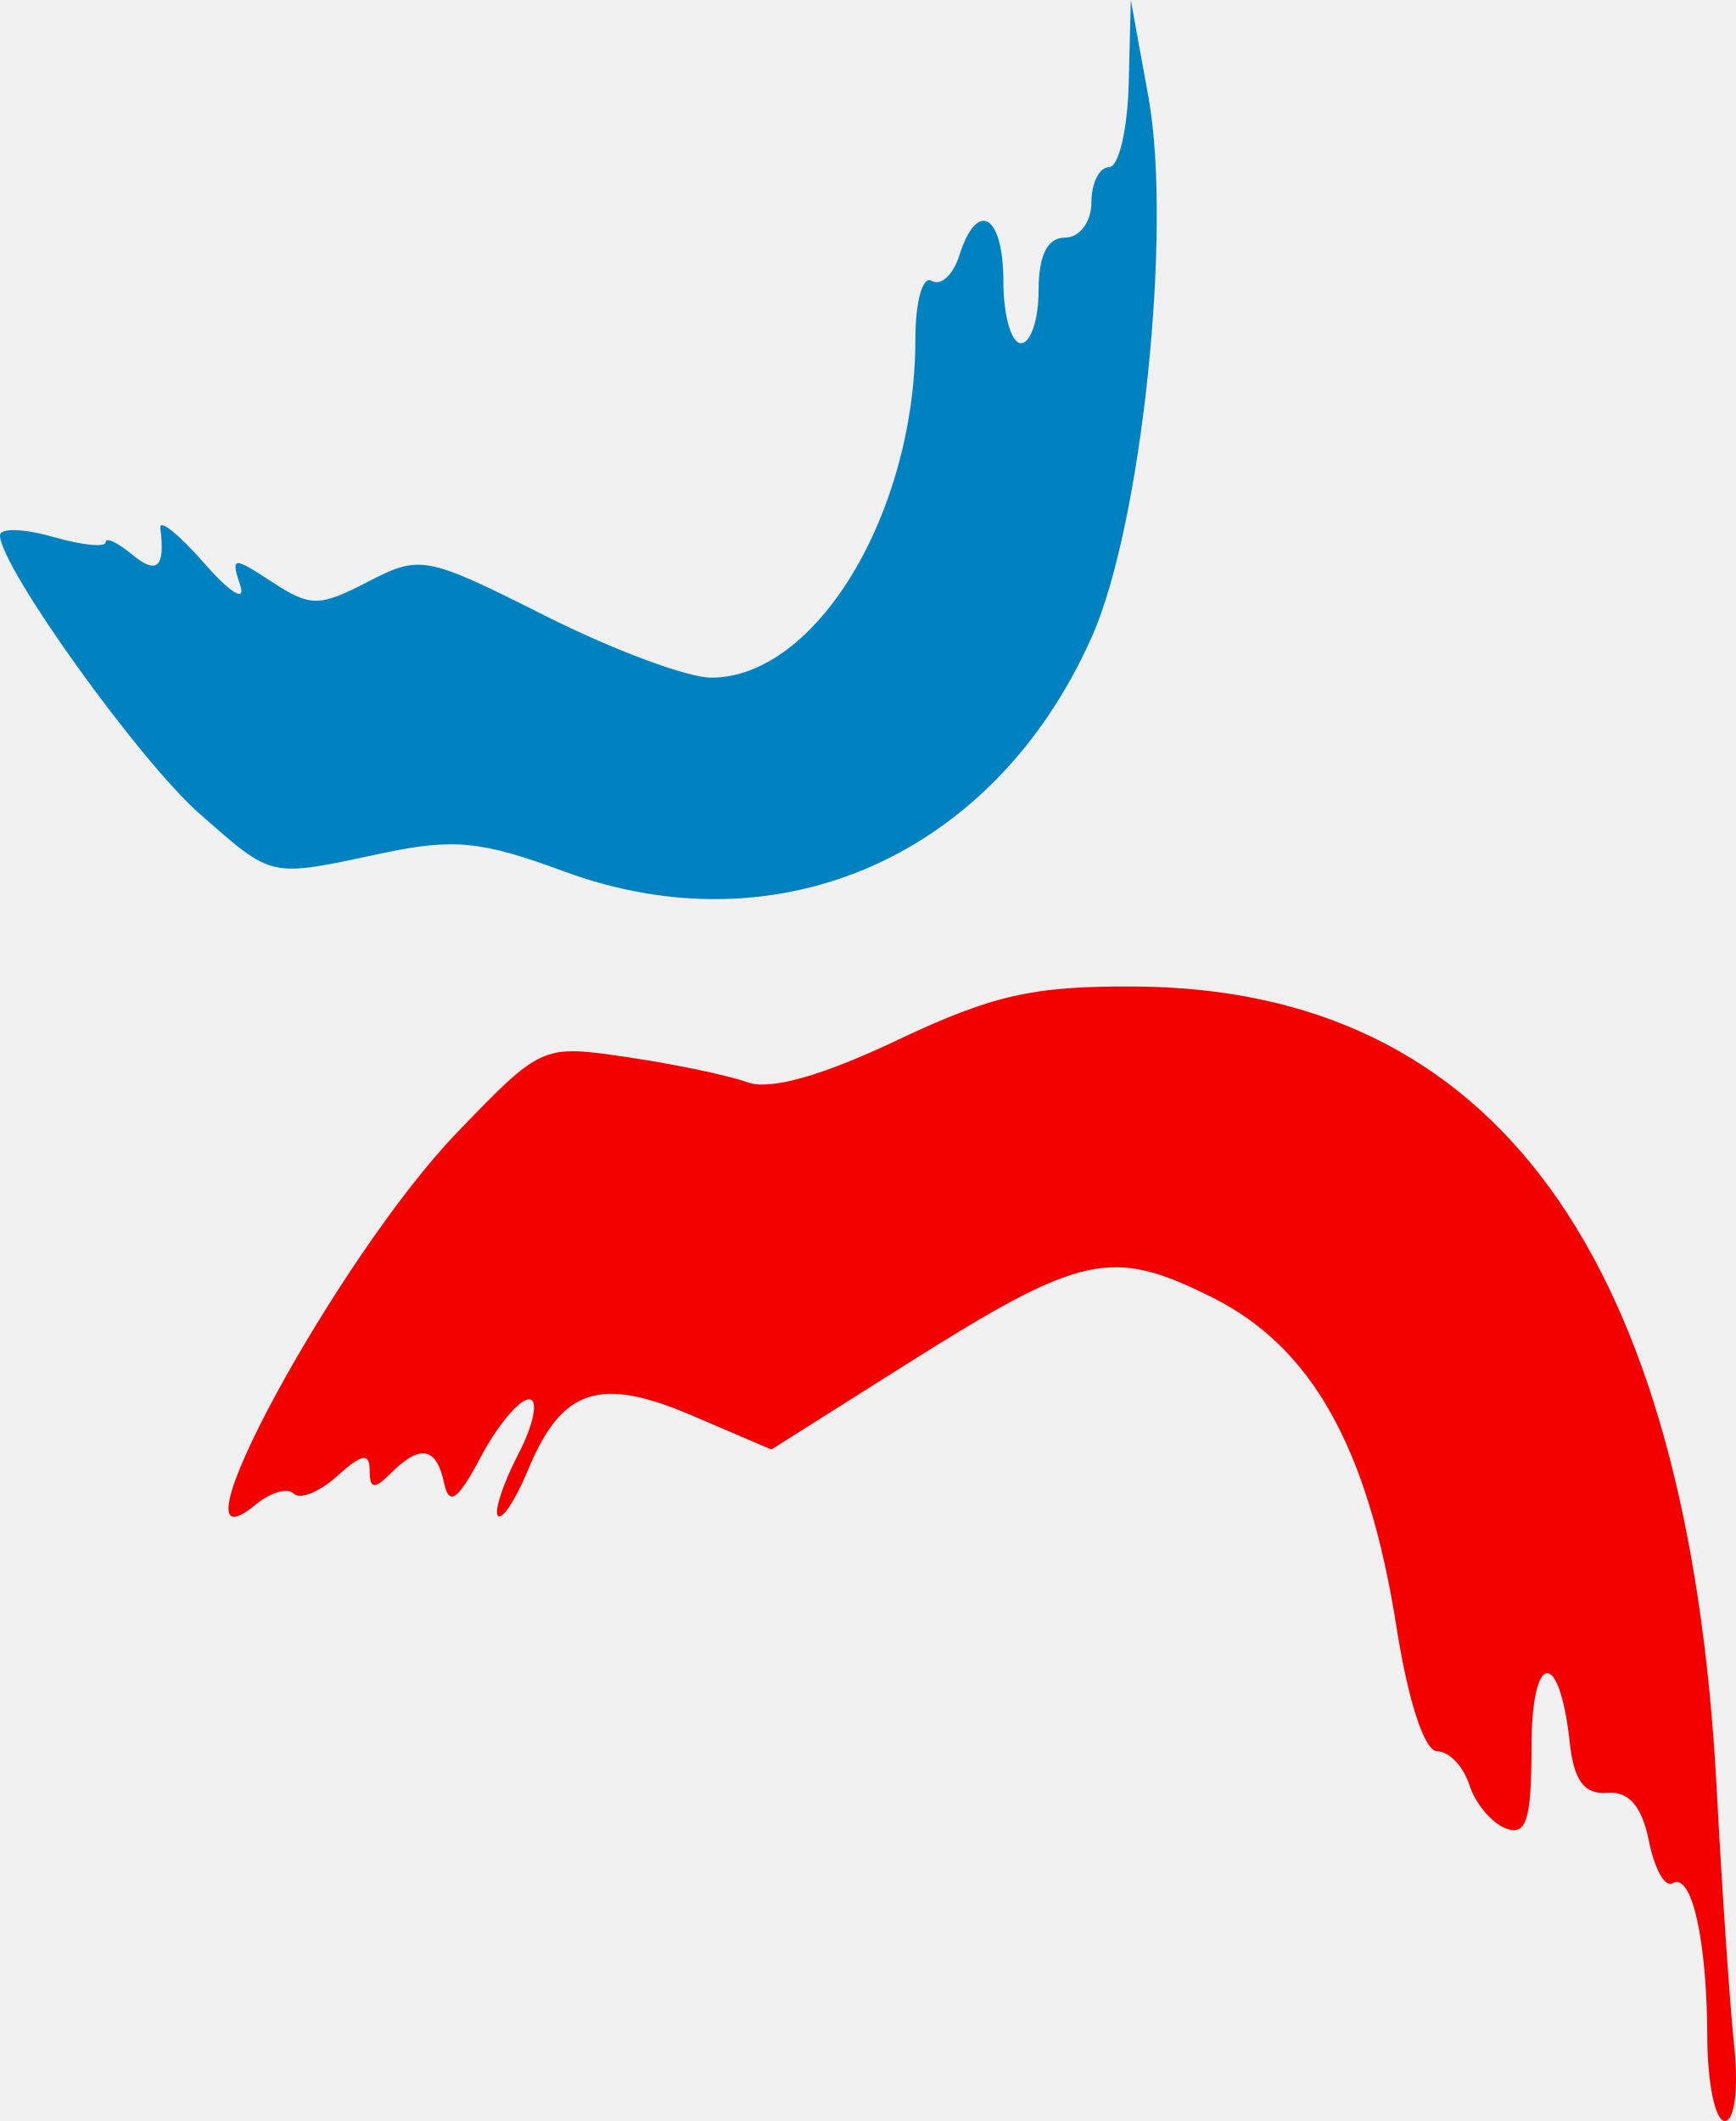
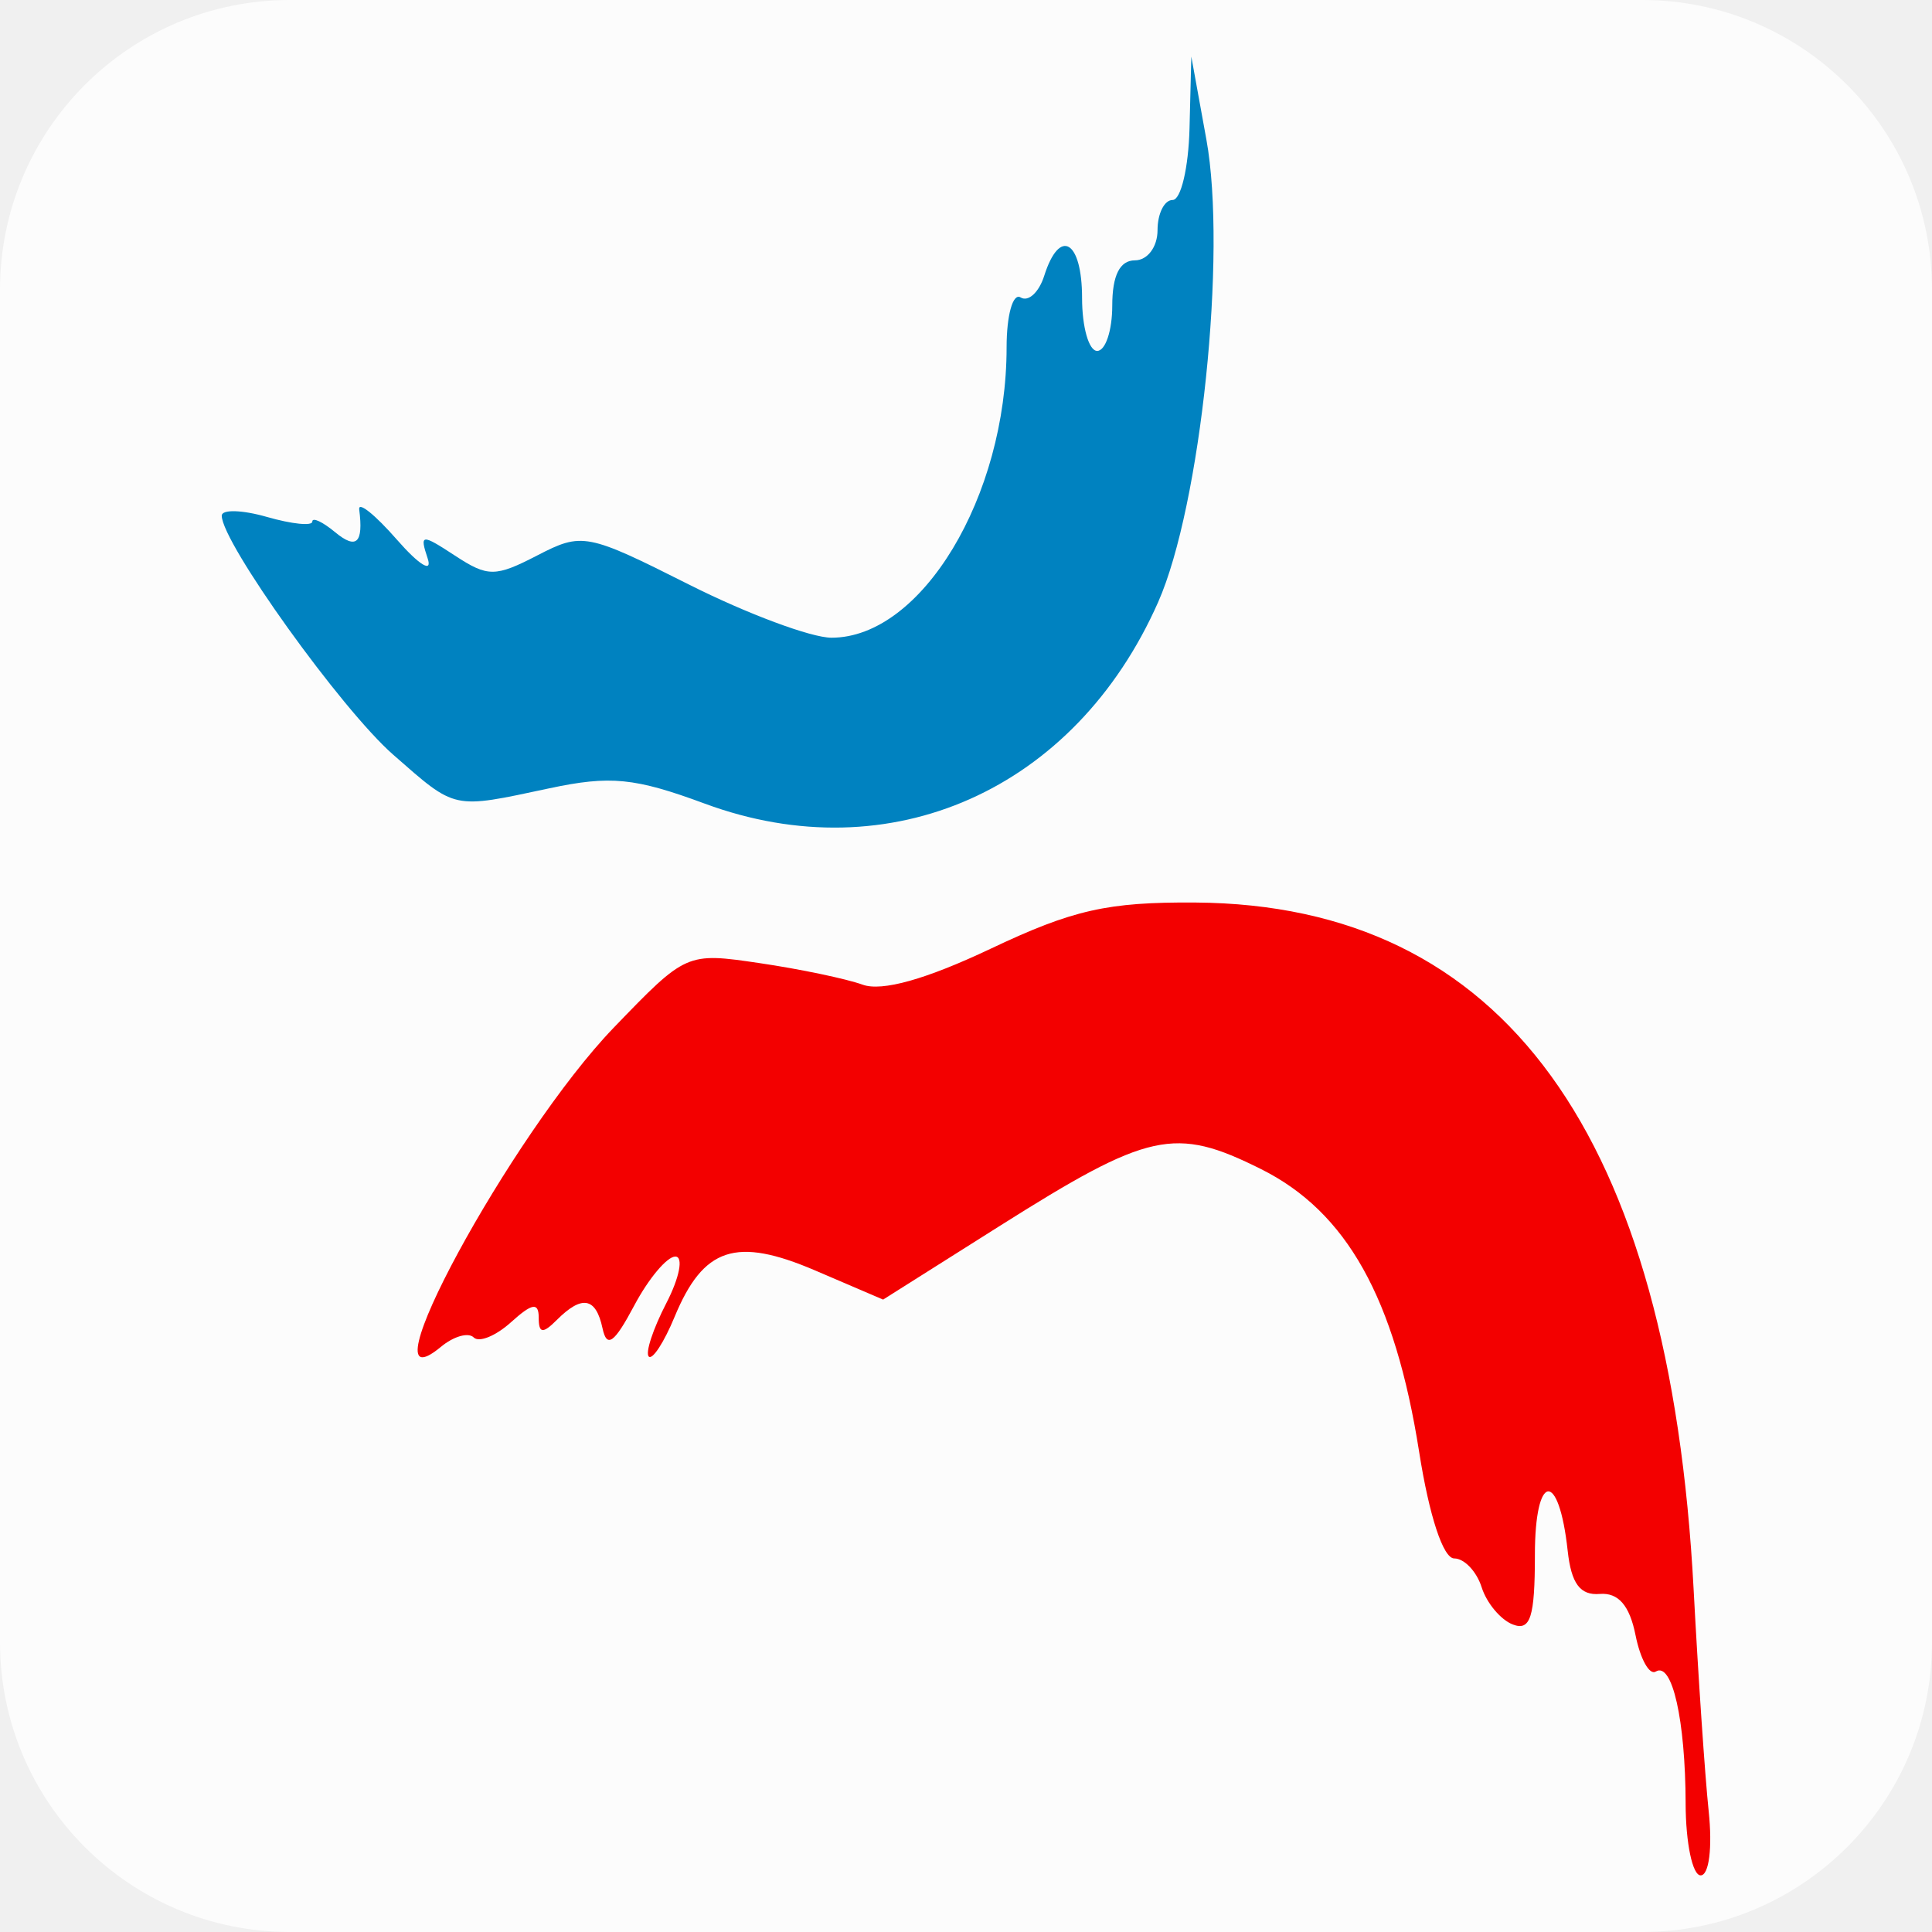
- <svg xmlns="http://www.w3.org/2000/svg" width="98.617" height="120.5" id="svg4603" version="1.0">
-   <defs id="defs4605" />
-   <g id="layer1" transform="translate(0.73733,-0.68366)">
-     <g id="g4599" transform="translate(-260.9115,-414.9057)">
-       <path id="path3712" d="M 357.161,531.339 C 357.145,525.791 356.268,521.913 355.182,522.584 C 354.762,522.844 354.158,521.761 353.842,520.177 C 353.447,518.201 352.701,517.342 351.47,517.443 C 350.172,517.549 349.584,516.758 349.347,514.589 C 348.759,509.192 347.174,509.388 347.174,514.858 C 347.174,518.982 346.879,519.913 345.712,519.466 C 344.908,519.157 343.978,518.046 343.645,516.997 C 343.312,515.948 342.494,515.089 341.828,515.089 C 341.099,515.089 340.175,512.283 339.508,508.045 C 337.9,497.834 334.708,492.126 329.022,489.291 C 323.307,486.441 321.615,486.812 311.645,493.108 L 303.992,497.94 L 299.51,496.019 C 294.244,493.762 292.088,494.47 290.177,499.083 C 289.477,500.772 288.707,501.956 288.466,501.714 C 288.224,501.473 288.746,499.883 289.626,498.182 C 290.506,496.481 290.776,495.089 290.226,495.089 C 289.676,495.089 288.449,496.552 287.5,498.339 C 286.177,500.831 285.688,501.181 285.401,499.839 C 284.964,497.79 284.041,497.622 282.374,499.289 C 281.441,500.223 281.174,500.188 281.174,499.134 C 281.174,498.104 280.735,498.177 279.343,499.437 C 278.336,500.348 277.222,500.804 276.867,500.449 C 276.513,500.094 275.537,500.374 274.698,501.069 C 269.277,505.569 279.337,486.989 286.149,479.922 C 290.945,474.946 290.968,474.936 295.815,475.65 C 298.488,476.044 301.556,476.686 302.633,477.077 C 303.92,477.544 306.84,476.723 311.133,474.689 C 316.566,472.115 318.861,471.597 324.674,471.636 C 345.093,471.772 356.098,486.951 357.692,517.178 C 357.994,522.904 358.442,529.502 358.689,531.839 C 358.943,534.255 358.713,536.089 358.155,536.089 C 357.616,536.089 357.168,533.952 357.161,531.339 z " style="fill:#f30000;fill-opacity:1" />
-       <path id="path1900" d="M 292.174,465.082 C 287.537,463.365 285.922,463.206 281.875,464.068 C 275.404,465.445 275.731,465.516 271.532,461.839 C 268.1,458.835 260.174,447.784 260.174,446.004 C 260.174,445.578 261.524,445.616 263.174,446.089 C 264.824,446.563 266.174,446.701 266.174,446.397 C 266.174,446.093 266.849,446.405 267.674,447.089 C 269.097,448.271 269.572,447.828 269.281,445.589 C 269.21,445.039 270.333,445.939 271.777,447.589 C 273.259,449.283 274.148,449.826 273.818,448.836 C 273.276,447.209 273.407,447.196 275.628,448.651 C 277.804,450.077 278.301,450.075 281.085,448.635 C 284.049,447.103 284.375,447.165 291.136,450.57 C 294.98,452.506 299.226,454.089 300.572,454.089 C 306.539,454.089 312.174,444.743 312.174,434.849 C 312.174,432.716 312.592,431.229 313.102,431.545 C 313.613,431.86 314.318,431.212 314.67,430.104 C 315.69,426.89 317.174,427.771 317.174,431.589 C 317.174,433.514 317.624,435.089 318.174,435.089 C 318.724,435.089 319.174,433.739 319.174,432.089 C 319.174,430.089 319.674,429.089 320.674,429.089 C 321.507,429.089 322.174,428.2 322.174,427.089 C 322.174,425.989 322.624,425.089 323.174,425.089 C 323.724,425.089 324.228,422.952 324.293,420.339 L 324.412,415.589 L 325.411,421.089 C 326.781,428.629 325.037,445.349 322.215,451.731 C 316.708,464.186 304.461,469.629 292.174,465.082 z " style="fill:#0082c0;fill-opacity:1" />
-     </g>
-   </g>
+ <svg xmlns="http://www.w3.org/2000/svg" width="128" height="128" viewBox="0 0 128 128">
+   <rect width="100%" height="100%" rx="15%" fill="#ffffff" fill-opacity=".8" />
+   <path d="m111.678,119.5c-0.016,-5.549 -0.892,-9.426 -1.978,-8.755c-0.42,0.26 -1.024,-0.824 -1.341,-2.408c-0.395,-1.975 -1.14,-2.834 -2.372,-2.734c-1.298,0.106 -1.886,-0.685 -2.123,-2.853c-0.588,-5.397 -2.173,-5.201 -2.173,0.269c0,4.124 -0.296,5.055 -1.462,4.608c-0.804,-0.309 -1.734,-1.419 -2.067,-2.469c-0.333,-1.049 -1.151,-1.908 -1.817,-1.908c-0.729,0 -1.653,-2.806 -2.321,-7.045c-1.608,-10.21 -4.799,-15.918 -10.486,-18.754c-5.715,-2.85 -7.407,-2.478 -17.376,3.817l-7.653,4.833l-4.482,-1.921c-5.266,-2.257 -7.422,-1.549 -9.333,3.064c-0.699,1.689 -1.469,2.873 -1.711,2.631c-0.242,-0.242 0.281,-1.831 1.16,-3.532c0.88,-1.701 1.149,-3.093 0.599,-3.093c-0.55,0 -1.776,1.462 -2.725,3.25c-1.323,2.491 -1.813,2.842 -2.099,1.5c-0.438,-2.05 -1.36,-2.217 -3.027,-0.55c-0.933,0.933 -1.2,0.899 -1.2,-0.155c0,-1.03 -0.439,-0.957 -1.831,0.302c-1.007,0.911 -2.121,1.367 -2.476,1.012c-0.355,-0.355 -1.331,-0.075 -2.169,0.62c-5.422,4.499 4.639,-14.081 11.451,-21.148c4.796,-4.976 4.819,-4.986 9.666,-4.271c2.672,0.394 5.741,1.036 6.818,1.427c1.286,0.467 4.207,-0.354 8.5,-2.389c5.432,-2.574 7.727,-3.092 13.541,-3.053c20.419,0.136 31.424,15.315 33.018,45.542c0.302,5.726 0.75,12.324 0.996,14.661c0.254,2.415 0.024,4.25 -0.533,4.25c-0.539,0 -0.987,-2.138 -0.995,-4.75z" fill="#f30000" />
+   <path d="m46.691,53.242c-4.638,-1.716 -6.253,-1.875 -10.299,-1.014c-6.471,1.378 -6.144,1.448 -10.343,-2.228c-3.432,-3.005 -11.358,-14.055 -11.358,-15.835c0,-0.426 1.35,-0.388 3,0.085c1.65,0.473 3,0.612 3,0.308c0,-0.304 0.675,0.008 1.5,0.692c1.423,1.181 1.897,0.739 1.607,-1.5c-0.071,-0.55 1.052,0.35 2.495,2c1.482,1.694 2.371,2.237 2.041,1.247c-0.542,-1.627 -0.412,-1.64 1.81,-0.185c2.176,1.426 2.673,1.424 5.457,-0.016c2.964,-1.533 3.29,-1.47 10.051,1.935c3.843,1.935 8.09,3.519 9.436,3.519c5.966,0 11.602,-9.346 11.602,-19.241c0,-2.133 0.418,-3.619 0.928,-3.304c0.51,0.315 1.216,-0.333 1.567,-1.441c1.02,-3.214 2.505,-2.333 2.505,1.485c0,1.925 0.45,3.5 1,3.5c0.55,0 1,-1.35 1,-3c0,-2 0.5,-3 1.5,-3c0.833,0 1.5,-0.889 1.5,-2c0,-1.1 0.45,-2 1,-2c0.55,0 1.053,-2.138 1.119,-4.75l0.119,-4.75l0.999,5.5c1.37,7.54 -0.374,24.26 -3.196,30.642c-5.508,12.455 -17.754,17.898 -30.041,13.35z" fill="#0082c0" />
</svg>
